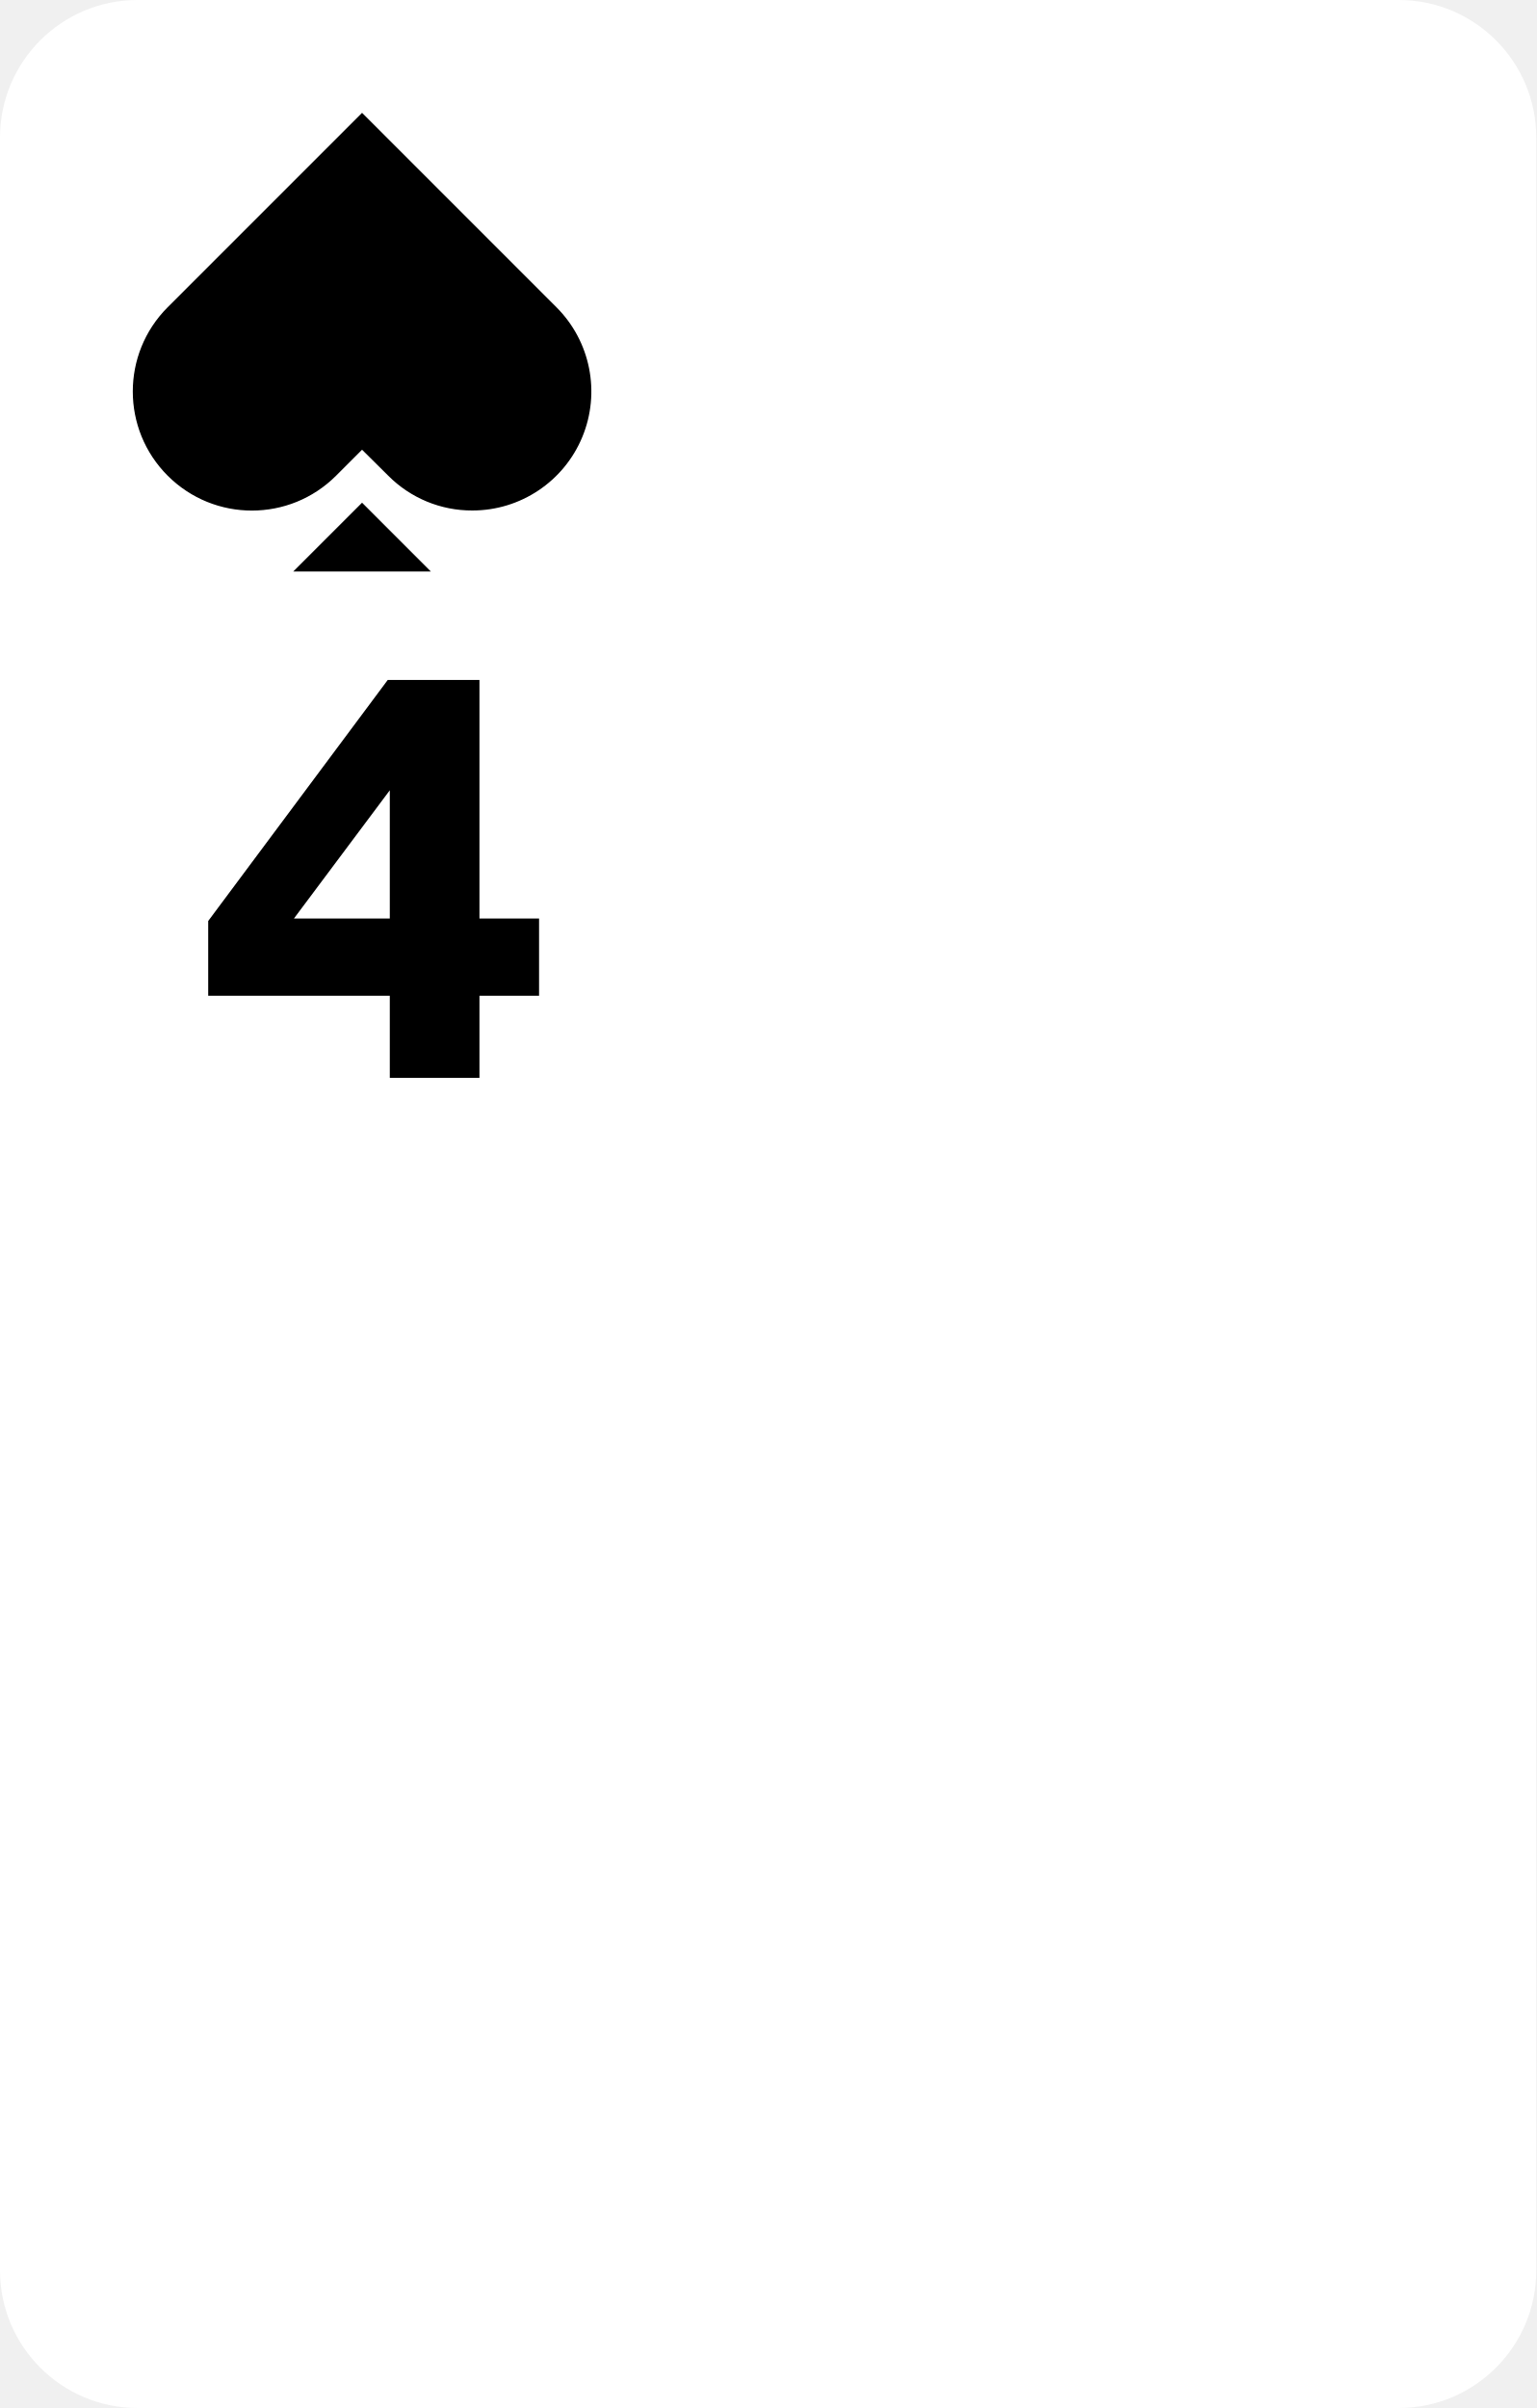
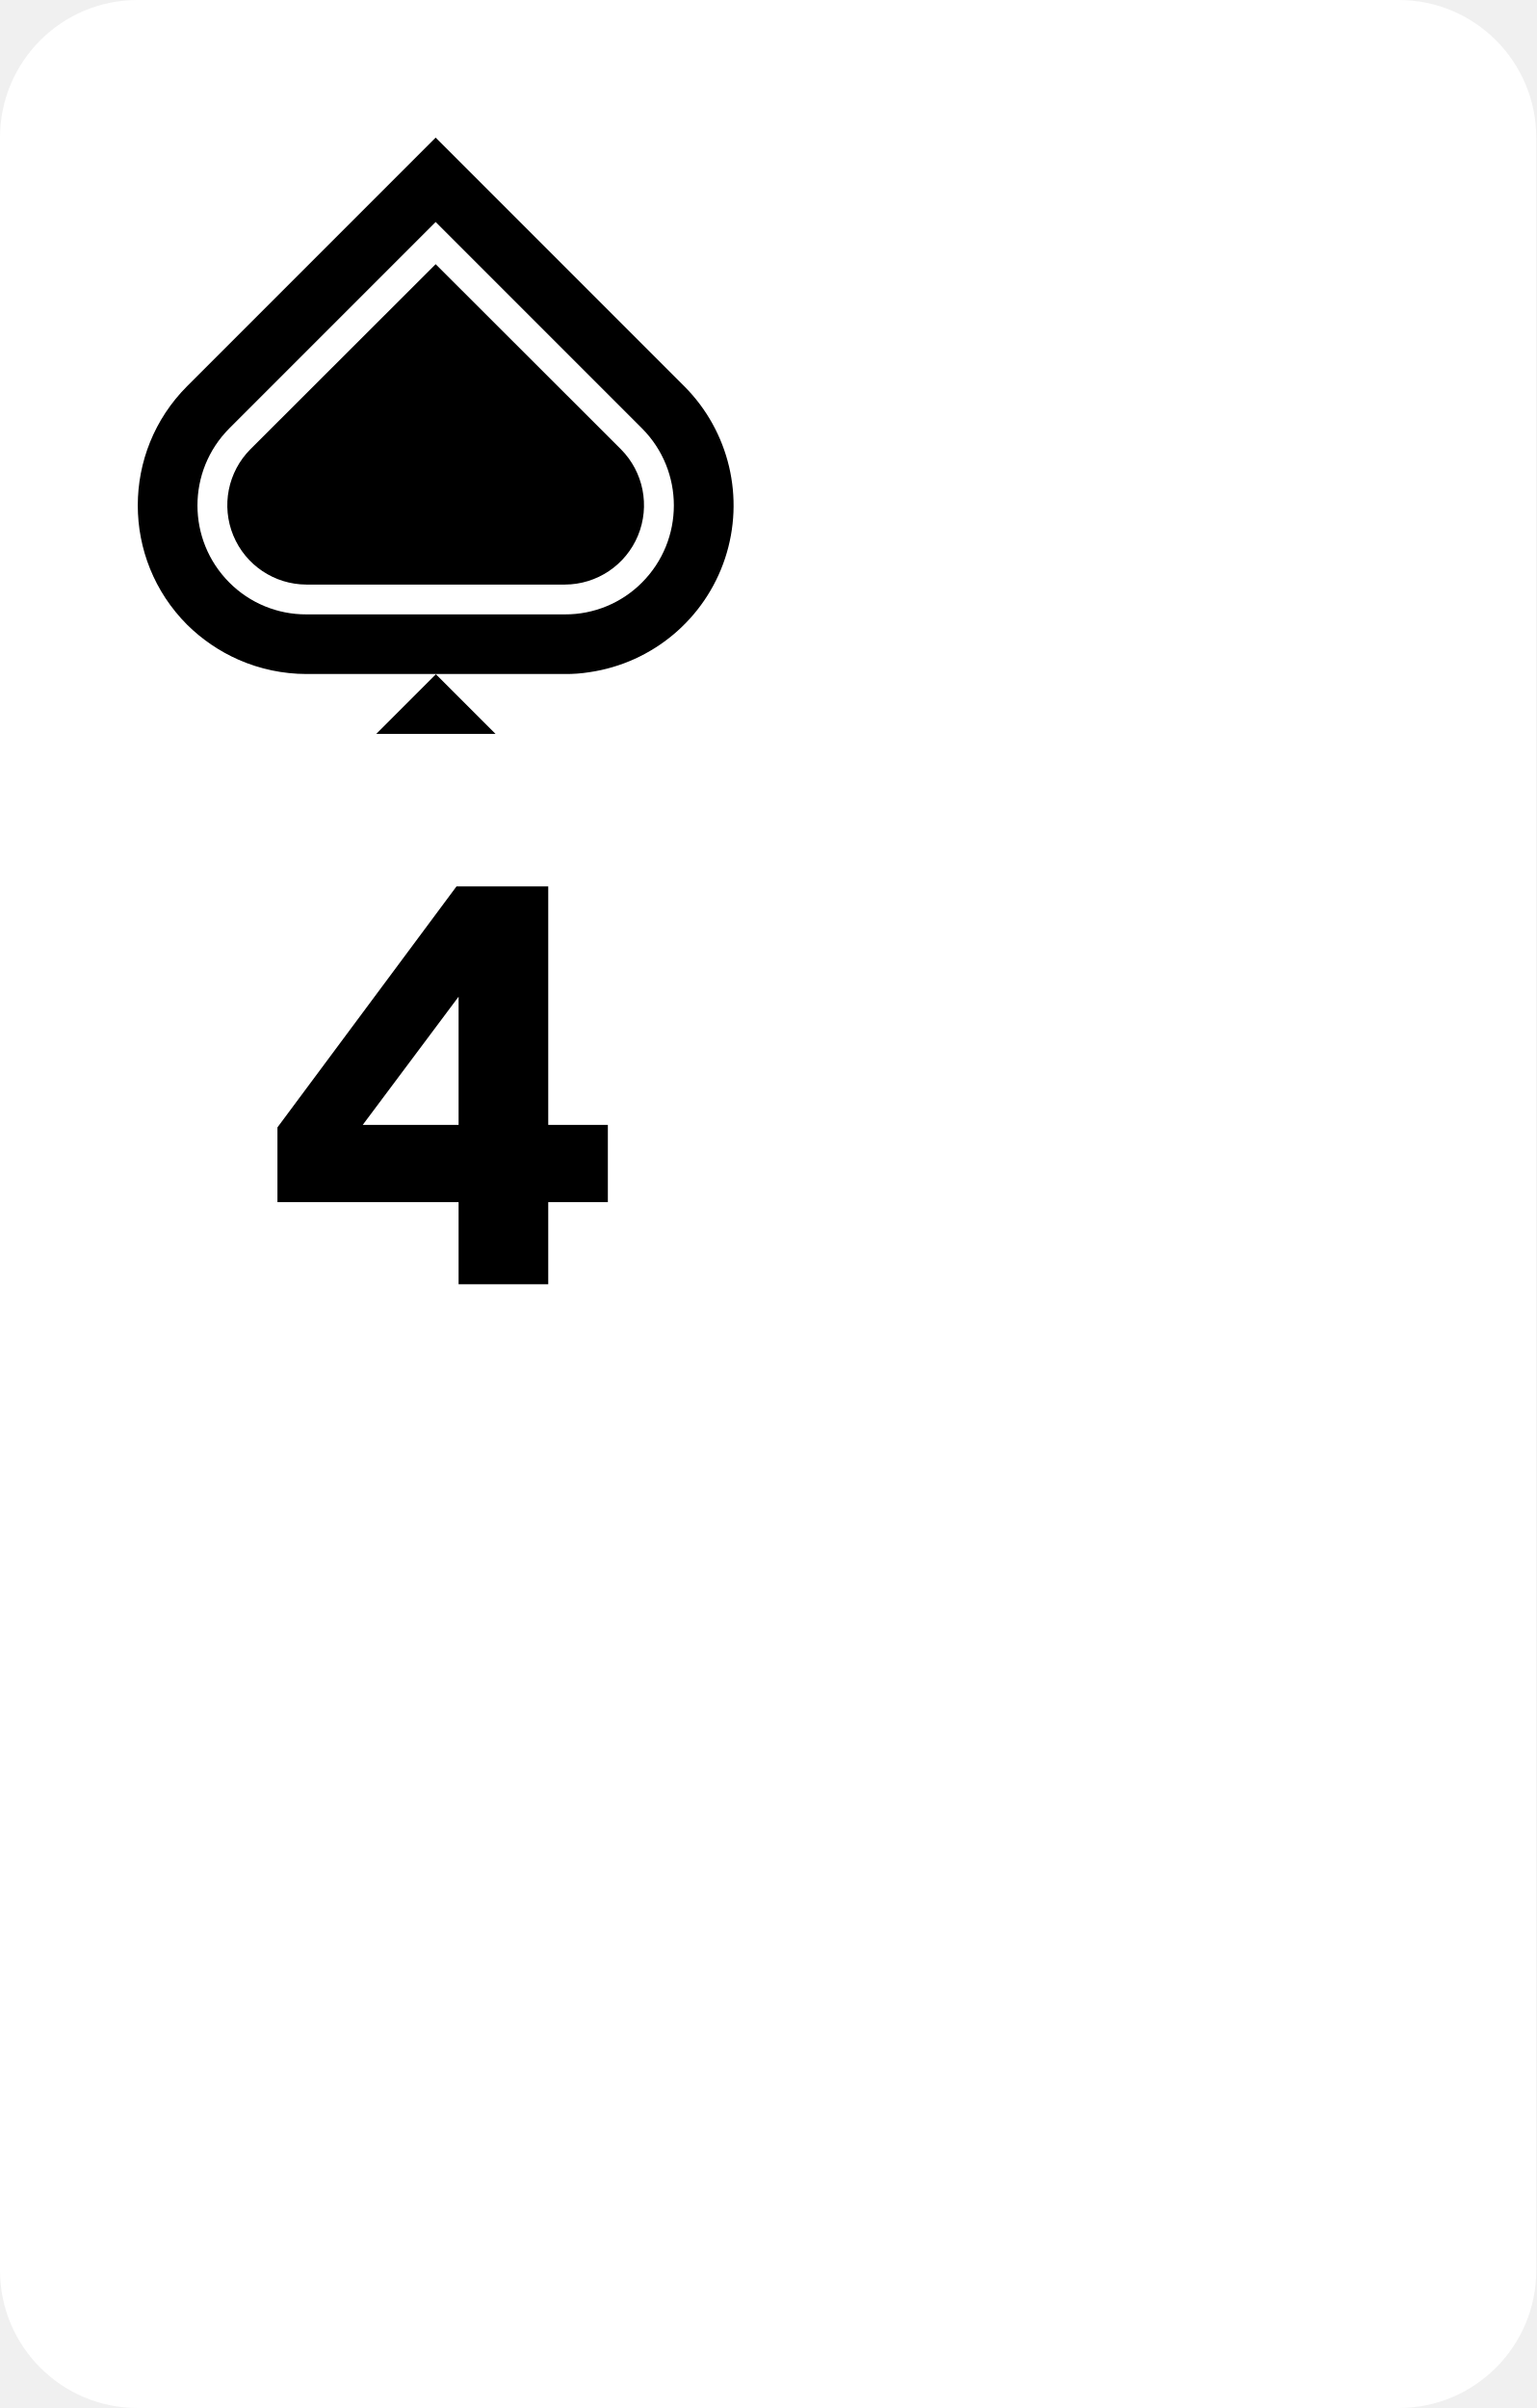
<svg xmlns="http://www.w3.org/2000/svg" viewBox="0 0 67 105">
  <defs>
-     <style>.cls-1{fill:#fff;}.cls-2{fill:none;}.cls-3{isolation:isolate;}</style>
+     <style>.cls-1{fill:#fff;}.cls-2{fill:none;opacity:0.15;}.cls-3{isolation:isolate;}</style>
  </defs>
  <g id="Layer_1" data-name="Layer 1">
    <rect class="cls-1" width="67" height="105" rx="6" />
-     <polygon points="12.79 24.92 15.79 21.92 18.79 24.92 12.79 24.92" />
-     <path d="M20.6,22.26a5.14,5.14,0,0,1-3.67-1.52l-1.14-1.13-1.13,1.13A5.19,5.19,0,0,1,7.31,13.4l8.48-8.48,8.48,8.48a5.19,5.19,0,0,1-3.67,8.86Z" />
-     <rect class="cls-2" x="5.79" y="4.92" width="20" height="20" />
+     <rect class="cls-2" x="6" y="6" width="26" height="26" />
+     <path d="M29.84,16.84,19,6,8.16,16.84a7.36,7.36,0,0,0,0,10.4,7.48,7.48,0,0,0,2.25,1.53,7.4,7.4,0,0,0,2.95.62H24.64a6.35,6.35,0,0,0,1.07-.08,7.35,7.35,0,0,0,4.13-12.47Z" />
+     <path d="M13.36,26.79H24.64A4.71,4.71,0,0,0,28,25.4a4.76,4.76,0,0,0,0-6.72l-9-9-9,9a4.76,4.76,0,0,0,0,6.72A4.71,4.71,0,0,0,13.36,26.79Z" />
+     <path class="cls-1" d="M19,11.52l8.08,8.07a3.46,3.46,0,0,1-2.44,5.9H13.36a3.46,3.46,0,0,1-2.44-5.9L19,11.52m0-1.84-9,9a4.76,4.76,0,0,0,0,6.72,4.71,4.71,0,0,0,3.36,1.39H24.64A4.71,4.71,0,0,0,28,25.4a4.76,4.76,0,0,0,0-6.72l-9-9Z" />
+     <polygon points="16.41 32 19.01 29.4 21.61 32 16.41 32" />
  </g>
  <g id="Layer_2" data-name="Layer 2">
    <g id="A">
      <g class="cls-3">
-         <path d="M16.91,29.65h4v10.4h2.6v3.37h-2.6V47H17V43.42H9.08V40.16Zm-4.09,10.4H17V34.46Z" />
+         <path d="M19.91,38.65h4v10.4h2.6v3.37h-2.6V56H20V52.42h-7.9V49.16Zm-4.09,10.4H20V43.46Z" />
      </g>
    </g>
  </g>
</svg>
